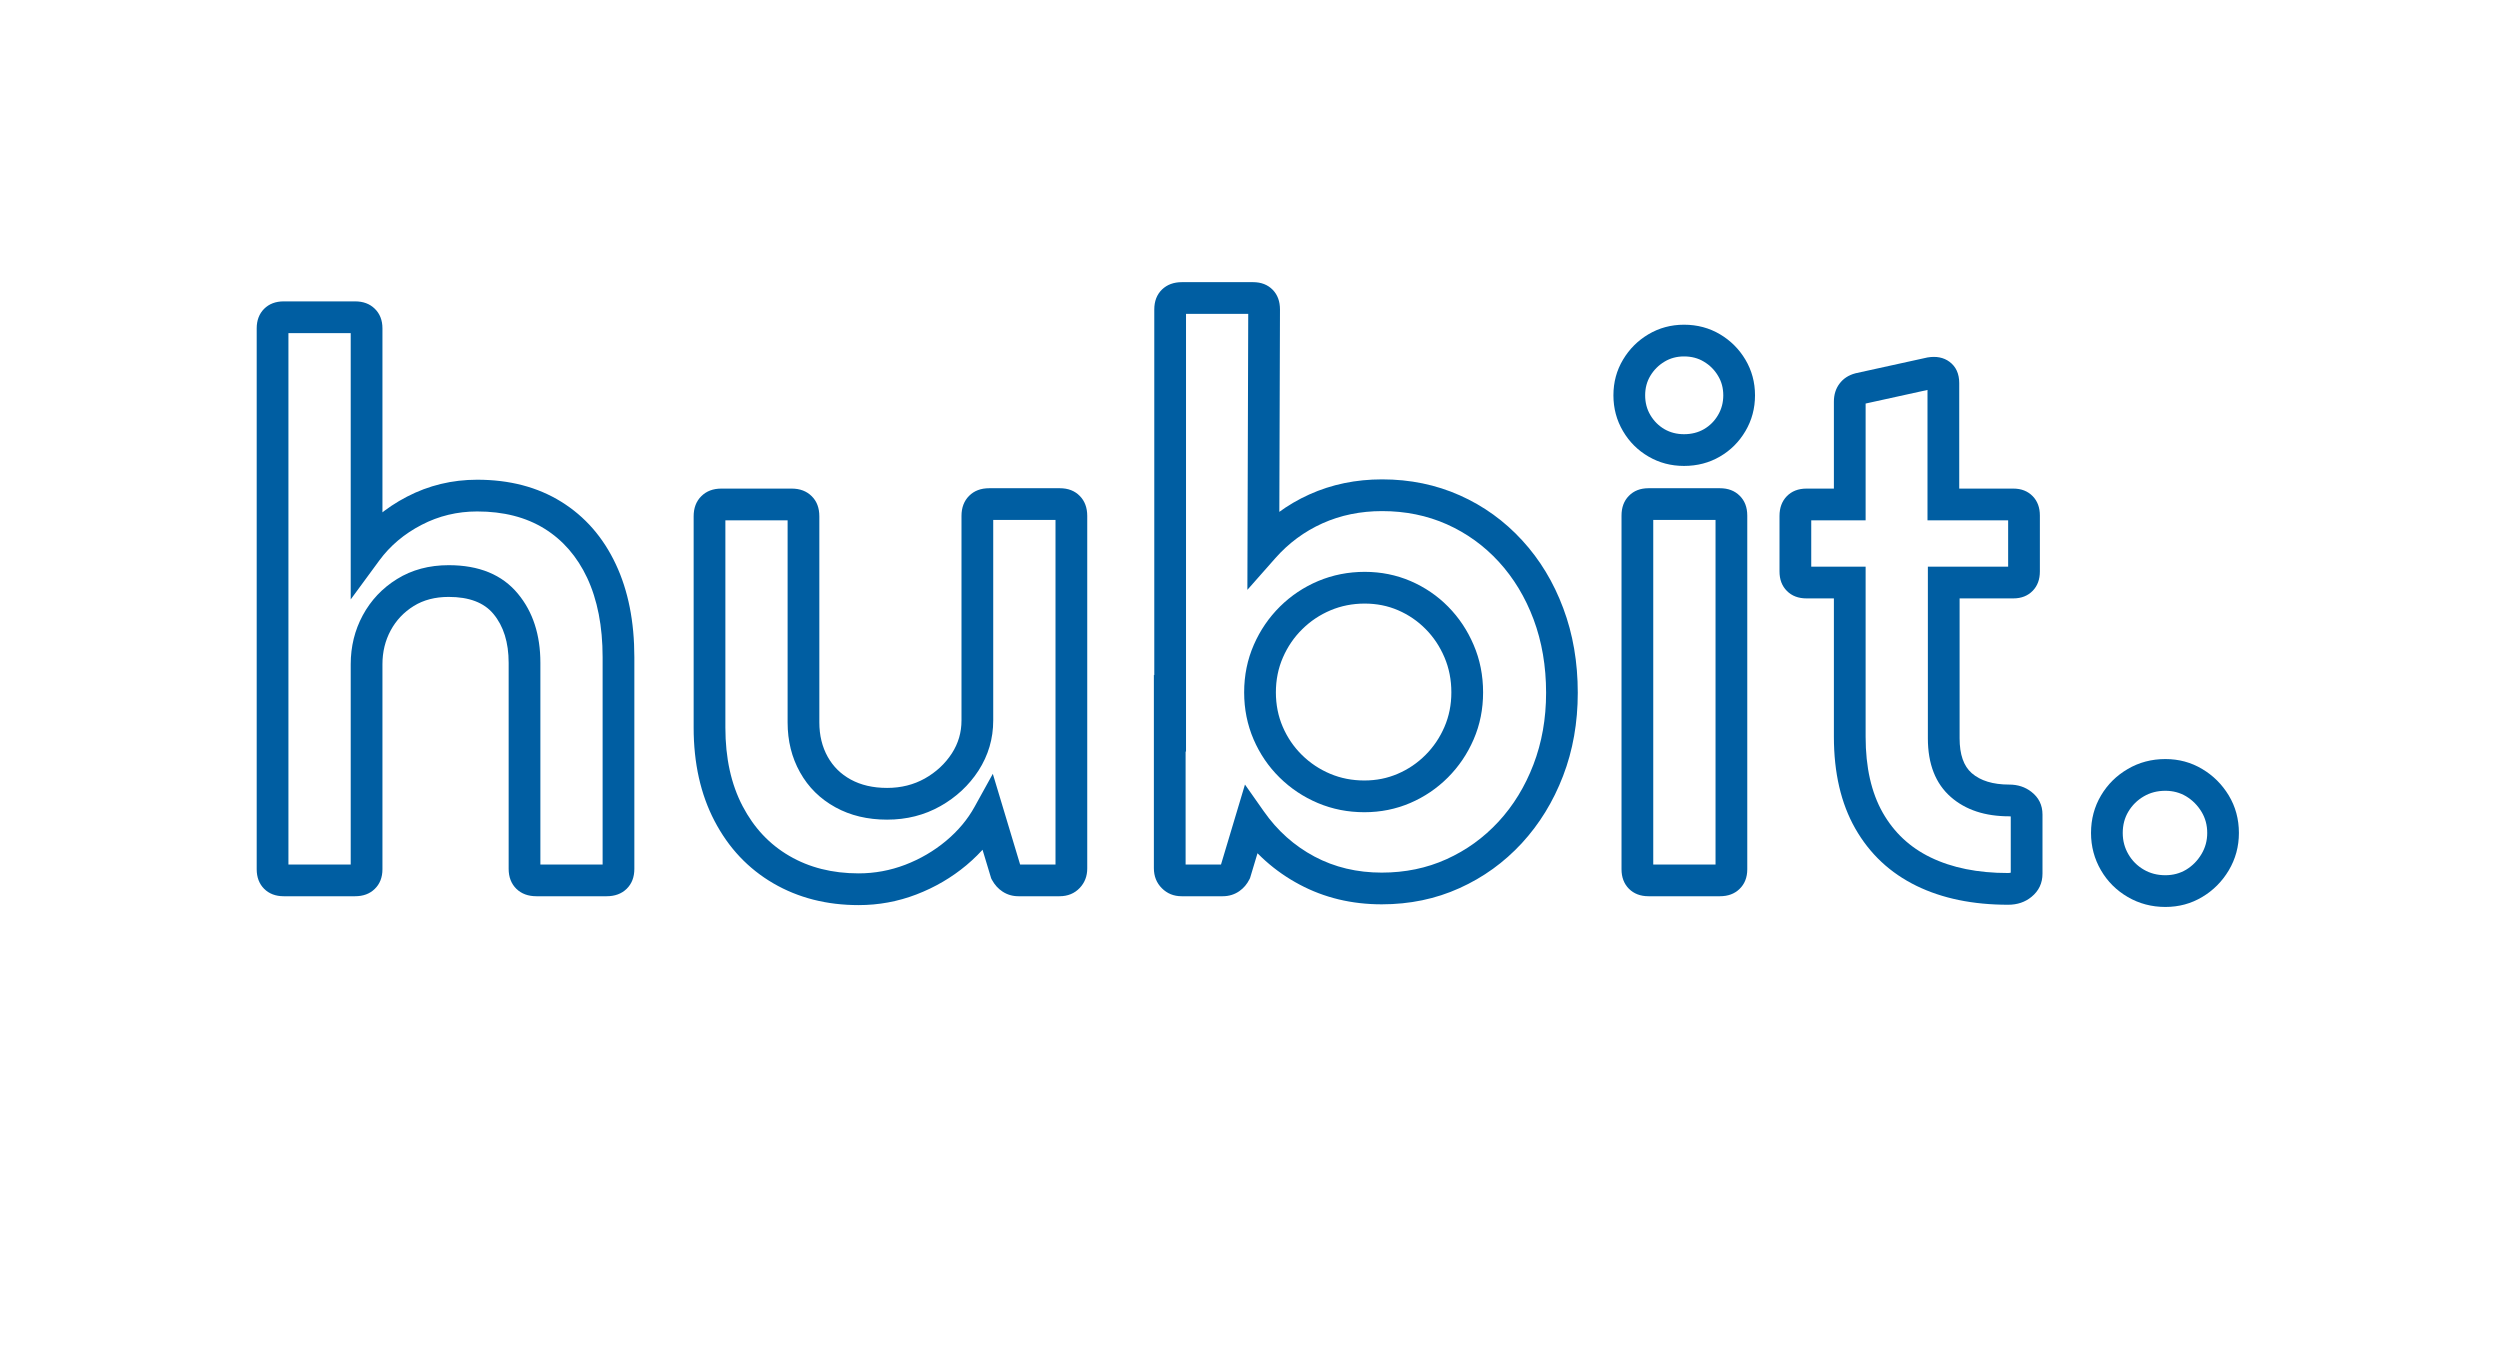
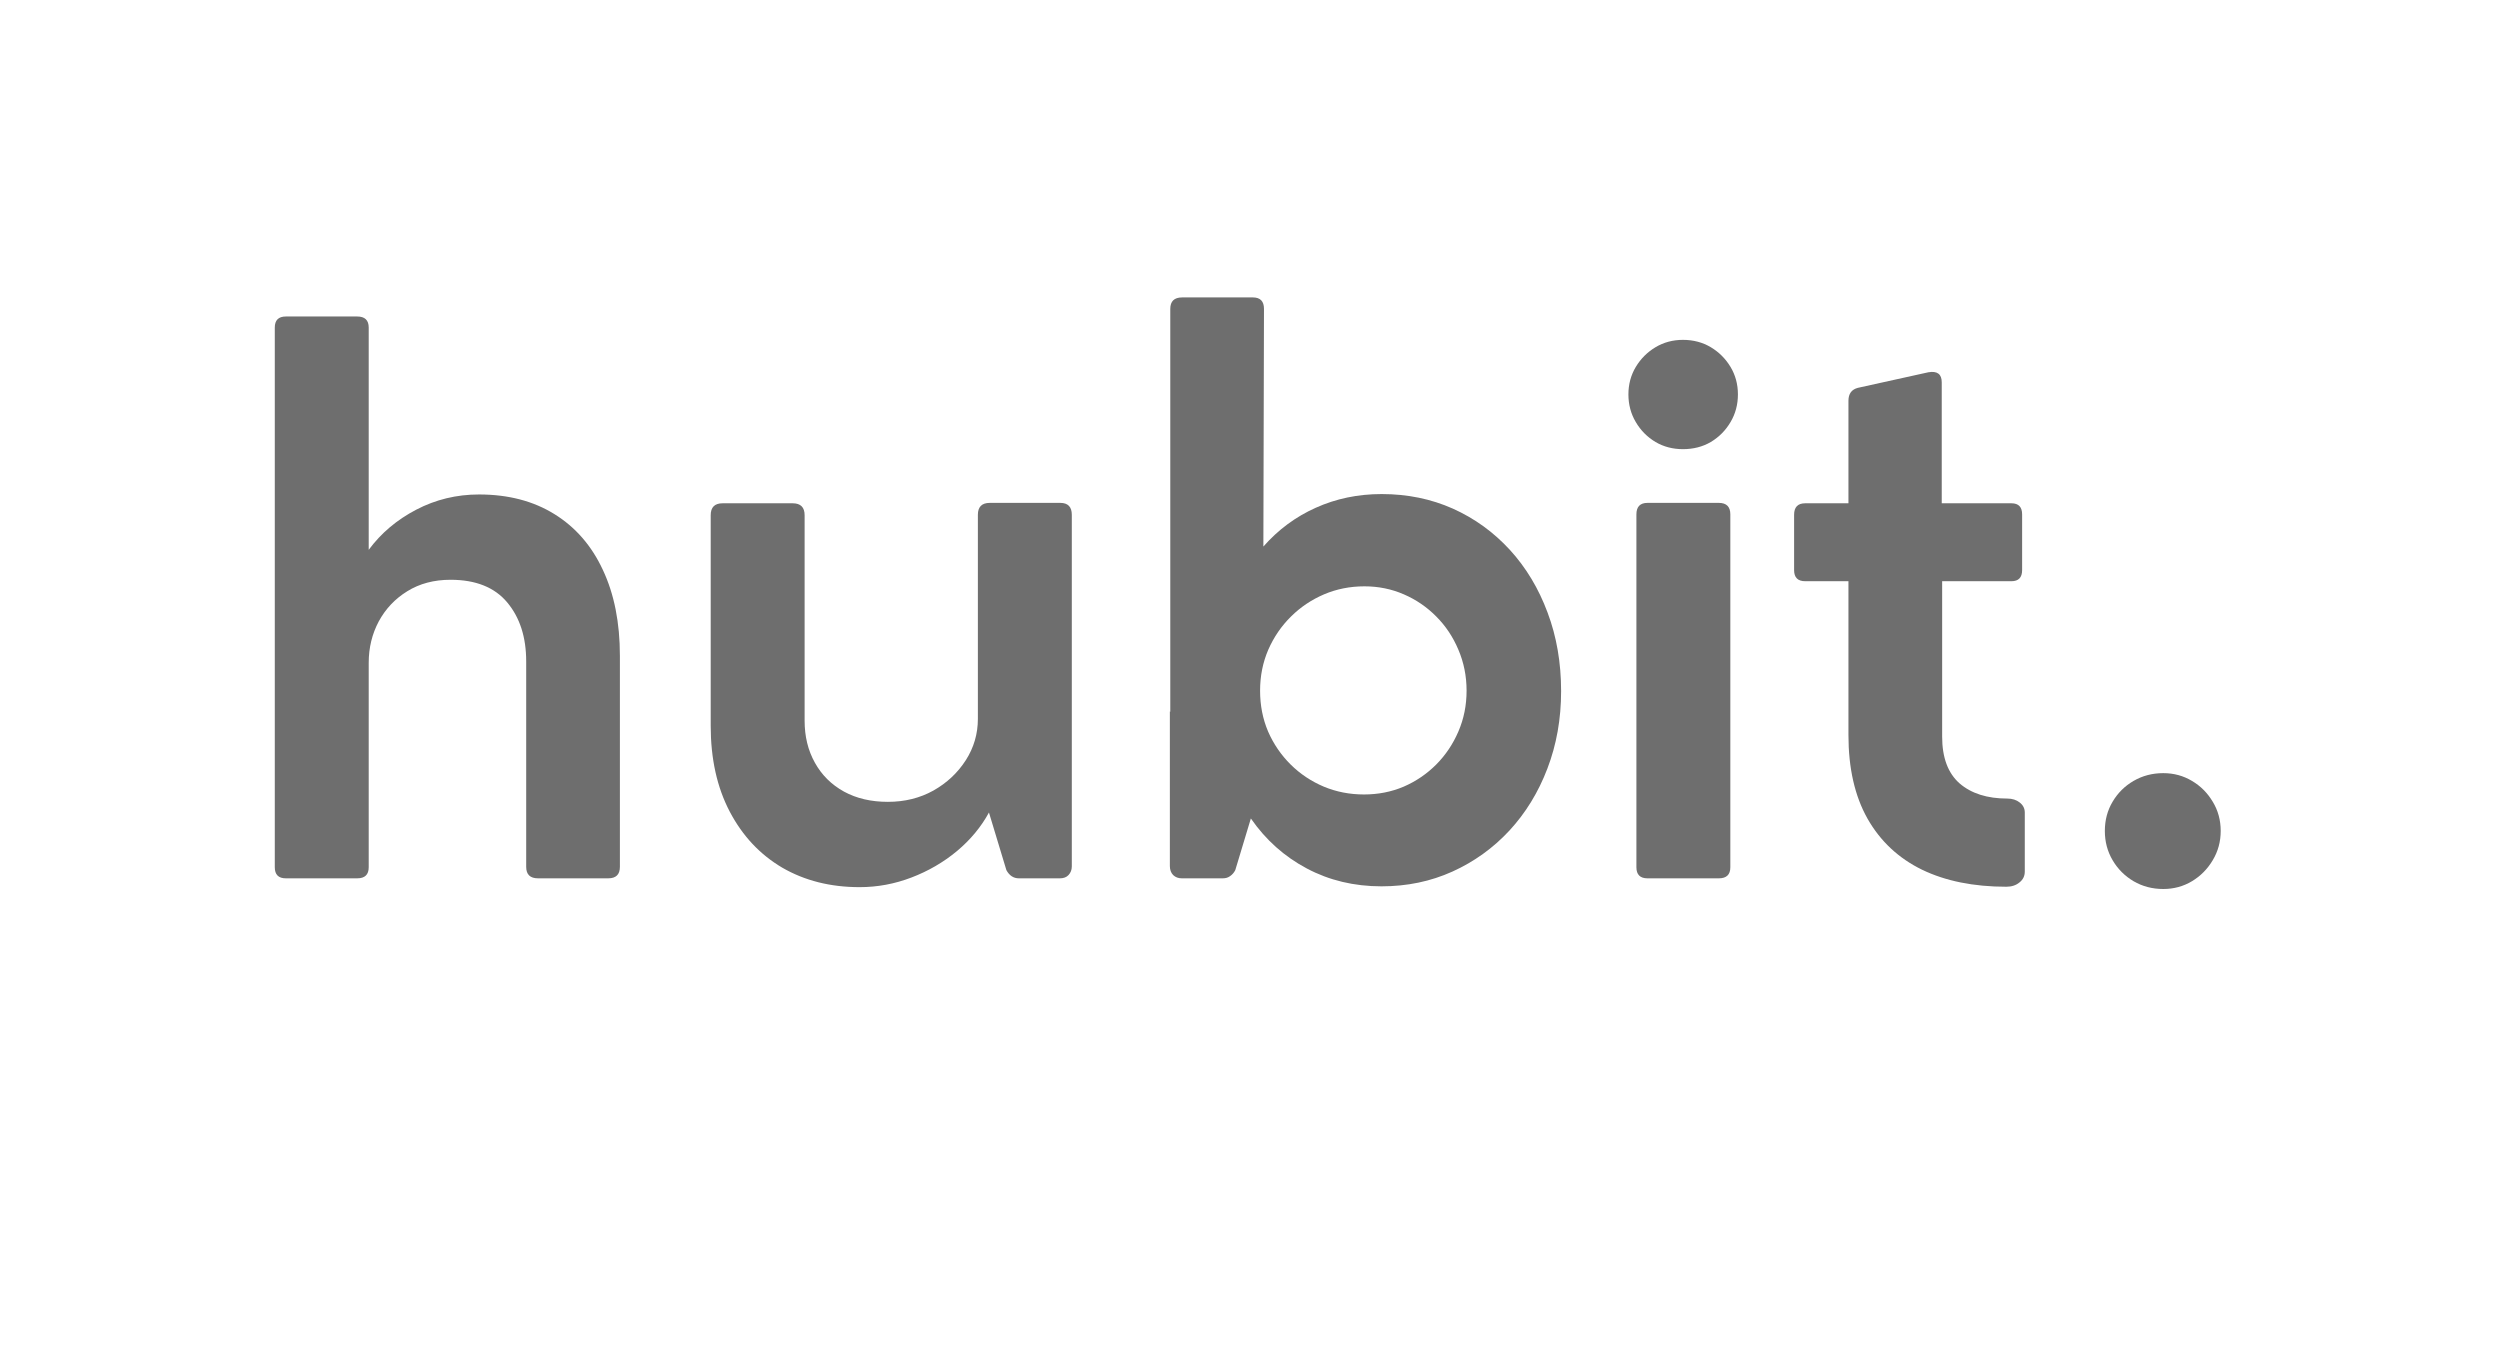
- <svg xmlns="http://www.w3.org/2000/svg" width="254" zoomAndPan="magnify" viewBox="0 0 190.5 103.5" height="138" preserveAspectRatio="xMidYMid meet" version="1.0">
+ <svg xmlns="http://www.w3.org/2000/svg" width="254" zoomAndPan="magnify" viewBox="0 0 190.5 104.25" height="139" preserveAspectRatio="xMidYMid meet" version="1.0">
  <defs>
    <g />
-     <clipPath id="48f24df5c3">
-       <rect x="0" width="158" y="0" height="61" />
+     <clipPath id="ec6f7a9d26">
+       <rect x="0" width="157" y="0" height="58" />
    </clipPath>
  </defs>
-   <g transform="matrix(1, 0, 0, 1, 16, 19)">
-     <g clip-path="url(#48f24df5c3)">
-       <g fill="#005ea2" fill-opacity="1">
-         <g transform="translate(1.021296, 48.05495)">
+   <g transform="matrix(1, 0, 0, 1, 17, 21)">
+     <g clip-path="url(#ec6f7a9d26)">
+       <g fill="#6e6e6e" fill-opacity="1">
+         <g transform="translate(0.204858, 45.8976)">
          <g>
-             <path d="M 19.34 -30.5 C 21.805 -30.5 23.941 -29.941 25.742 -28.824 C 27.551 -27.703 28.941 -26.113 29.906 -24.055 C 30.848 -22.051 31.316 -19.688 31.316 -16.973 L 31.316 -0.848 C 31.316 -0.215 31.121 0.293 30.723 0.68 C 30.34 1.051 29.832 1.238 29.207 1.238 L 23.852 1.238 C 23.223 1.238 22.719 1.051 22.332 0.68 C 21.938 0.293 21.738 -0.215 21.738 -0.848 L 21.738 -16.547 C 21.738 -18.102 21.352 -19.34 20.578 -20.273 C 19.863 -21.137 18.727 -21.57 17.168 -21.57 C 16.141 -21.57 15.254 -21.34 14.508 -20.879 C 13.75 -20.406 13.164 -19.789 12.75 -19.02 C 12.328 -18.238 12.121 -17.379 12.121 -16.438 L 12.121 -0.816 C 12.121 -0.195 11.922 0.309 11.531 0.684 C 11.152 1.055 10.652 1.238 10.035 1.238 L 4.594 1.238 C 3.98 1.238 3.484 1.047 3.105 0.672 C 2.73 0.293 2.539 -0.203 2.539 -0.816 L 2.539 -42.035 C 2.539 -42.648 2.73 -43.145 3.105 -43.523 C 3.484 -43.898 3.98 -44.09 4.594 -44.09 L 10.035 -44.09 C 10.652 -44.09 11.152 -43.906 11.531 -43.535 C 11.922 -43.16 12.121 -42.656 12.121 -42.035 L 12.121 -25.062 L 10.91 -25.062 L 9.938 -25.777 C 10.988 -27.207 12.34 -28.352 13.988 -29.207 C 15.648 -30.07 17.434 -30.5 19.34 -30.5 Z M 19.34 -28.082 C 17.824 -28.082 16.414 -27.742 15.105 -27.062 C 13.785 -26.379 12.711 -25.473 11.883 -24.348 L 9.703 -21.379 L 9.703 -42.035 C 9.703 -42.047 9.699 -42.051 9.699 -42.055 C 9.703 -42.043 9.707 -42.027 9.711 -42.012 C 9.738 -41.934 9.785 -41.863 9.852 -41.801 C 9.914 -41.738 9.977 -41.699 10.047 -41.676 C 10.059 -41.672 10.07 -41.668 10.074 -41.668 C 10.066 -41.672 10.055 -41.672 10.035 -41.672 L 4.594 -41.672 C 4.582 -41.672 4.574 -41.672 4.566 -41.668 C 4.578 -41.672 4.59 -41.676 4.609 -41.68 C 4.684 -41.703 4.75 -41.75 4.816 -41.812 C 4.879 -41.879 4.926 -41.945 4.949 -42.023 C 4.953 -42.039 4.957 -42.051 4.961 -42.062 C 4.957 -42.055 4.957 -42.047 4.957 -42.035 L 4.957 -0.816 C 4.957 -0.805 4.957 -0.797 4.961 -0.789 C 4.957 -0.801 4.953 -0.812 4.949 -0.828 C 4.926 -0.906 4.879 -0.973 4.816 -1.039 C 4.75 -1.102 4.684 -1.148 4.609 -1.172 C 4.59 -1.176 4.578 -1.18 4.566 -1.184 C 4.574 -1.18 4.582 -1.18 4.594 -1.18 L 10.035 -1.18 C 10.055 -1.18 10.066 -1.18 10.074 -1.184 C 10.07 -1.184 10.059 -1.18 10.047 -1.176 C 9.977 -1.152 9.914 -1.113 9.852 -1.051 C 9.785 -0.988 9.738 -0.918 9.711 -0.84 C 9.707 -0.824 9.703 -0.809 9.699 -0.797 C 9.699 -0.801 9.703 -0.805 9.703 -0.816 L 9.703 -16.438 C 9.703 -17.785 10.008 -19.031 10.621 -20.168 C 11.242 -21.316 12.109 -22.238 13.234 -22.934 C 14.367 -23.637 15.68 -23.988 17.168 -23.988 C 19.484 -23.988 21.242 -23.266 22.441 -21.816 C 23.586 -20.438 24.156 -18.68 24.156 -16.547 L 24.156 -0.848 C 24.156 -0.832 24.156 -0.824 24.16 -0.816 C 24.156 -0.828 24.152 -0.84 24.148 -0.855 C 24.121 -0.93 24.078 -0.996 24.016 -1.059 C 23.957 -1.117 23.895 -1.156 23.828 -1.176 C 23.816 -1.18 23.809 -1.184 23.805 -1.184 C 23.816 -1.18 23.832 -1.18 23.852 -1.18 L 29.207 -1.18 C 29.227 -1.18 29.242 -1.18 29.254 -1.184 C 29.25 -1.184 29.242 -1.18 29.23 -1.176 C 29.164 -1.156 29.102 -1.117 29.043 -1.059 C 28.98 -0.996 28.934 -0.93 28.91 -0.855 C 28.902 -0.84 28.898 -0.828 28.898 -0.816 C 28.898 -0.824 28.898 -0.832 28.898 -0.848 L 28.898 -16.973 C 28.898 -19.328 28.504 -21.348 27.719 -23.027 C 26.953 -24.652 25.871 -25.898 24.469 -26.77 C 23.055 -27.645 21.348 -28.082 19.34 -28.082 Z M 19.34 -28.082 " />
+             <path d="M 19.297 -29.219 C 21.523 -29.219 23.441 -28.719 25.047 -27.719 C 26.648 -26.727 27.879 -25.312 28.734 -23.469 C 29.598 -21.633 30.031 -19.453 30.031 -16.922 L 30.031 -0.844 C 30.031 -0.258 29.734 0.031 29.141 0.031 L 23.797 0.031 C 23.191 0.031 22.891 -0.258 22.891 -0.844 L 22.891 -16.5 C 22.891 -18.344 22.41 -19.836 21.453 -20.984 C 20.492 -22.141 19.051 -22.719 17.125 -22.719 C 15.863 -22.719 14.766 -22.426 13.828 -21.844 C 12.898 -21.27 12.176 -20.504 11.656 -19.547 C 11.145 -18.586 10.891 -17.535 10.891 -16.391 L 10.891 -0.812 C 10.891 -0.25 10.598 0.031 10.016 0.031 L 4.578 0.031 C 4.016 0.031 3.734 -0.25 3.734 -0.812 L 3.734 -41.938 C 3.734 -42.5 4.016 -42.781 4.578 -42.781 L 10.016 -42.781 C 10.598 -42.781 10.891 -42.5 10.891 -41.938 L 10.891 -25 C 11.828 -26.27 13.035 -27.289 14.516 -28.062 C 15.992 -28.832 17.586 -29.219 19.297 -29.219 Z M 19.297 -29.219 " />
          </g>
        </g>
-       </g>
-       <g fill="#005ea2" fill-opacity="1">
-         <g transform="translate(34.5977, 48.05495)">
+         <g transform="translate(33.70248, 45.8976)">
          <g>
-             <path d="M 30.164 -29.852 C 30.797 -29.852 31.305 -29.652 31.688 -29.258 C 32.062 -28.875 32.25 -28.367 32.25 -27.742 L 32.25 -0.875 C 32.25 -0.289 32.059 0.203 31.68 0.605 C 31.281 1.027 30.766 1.238 30.137 1.238 L 27.008 1.238 C 26.562 1.238 26.16 1.121 25.801 0.887 C 25.469 0.672 25.199 0.375 24.988 -0.012 L 24.93 -0.125 L 23.566 -4.641 L 24.723 -4.988 L 25.781 -4.406 C 25.109 -3.184 24.195 -2.094 23.047 -1.129 C 21.91 -0.18 20.641 0.562 19.234 1.102 C 17.82 1.645 16.352 1.914 14.828 1.914 C 12.395 1.914 10.227 1.359 8.328 0.254 C 6.418 -0.859 4.922 -2.441 3.848 -4.5 C 2.789 -6.527 2.258 -8.898 2.258 -11.613 L 2.258 -27.711 C 2.258 -28.348 2.453 -28.859 2.84 -29.242 C 3.227 -29.629 3.734 -29.824 4.371 -29.824 L 9.727 -29.824 C 10.359 -29.824 10.871 -29.629 11.258 -29.242 C 11.645 -28.859 11.836 -28.348 11.836 -27.711 L 11.836 -12.008 C 11.836 -11.016 12.051 -10.145 12.473 -9.387 C 12.887 -8.648 13.469 -8.07 14.227 -7.656 C 15.004 -7.23 15.93 -7.016 17 -7.016 C 18.066 -7.016 19.023 -7.258 19.875 -7.734 C 20.734 -8.219 21.422 -8.859 21.934 -9.648 C 22.426 -10.41 22.668 -11.242 22.668 -12.152 L 22.668 -27.742 C 22.668 -28.375 22.863 -28.887 23.25 -29.273 C 23.637 -29.66 24.145 -29.852 24.781 -29.852 Z M 30.164 -27.434 L 24.781 -27.434 C 24.762 -27.434 24.75 -27.434 24.738 -27.434 C 24.746 -27.434 24.754 -27.434 24.77 -27.441 C 24.836 -27.461 24.898 -27.504 24.957 -27.562 C 25.02 -27.621 25.059 -27.684 25.082 -27.754 C 25.086 -27.766 25.09 -27.773 25.09 -27.781 C 25.09 -27.773 25.086 -27.758 25.086 -27.742 L 25.086 -12.152 C 25.086 -10.766 24.711 -9.496 23.965 -8.336 C 23.234 -7.211 22.266 -6.309 21.062 -5.629 C 19.844 -4.941 18.488 -4.598 17 -4.598 C 15.516 -4.598 14.203 -4.91 13.062 -5.539 C 11.902 -6.176 11 -7.062 10.363 -8.207 C 9.734 -9.328 9.418 -10.598 9.418 -12.008 L 9.418 -27.711 C 9.418 -27.73 9.418 -27.742 9.418 -27.754 C 9.418 -27.746 9.422 -27.738 9.426 -27.727 C 9.449 -27.656 9.488 -27.594 9.547 -27.535 C 9.605 -27.477 9.672 -27.434 9.738 -27.41 C 9.75 -27.406 9.762 -27.406 9.766 -27.402 C 9.758 -27.406 9.742 -27.406 9.727 -27.406 L 4.371 -27.406 C 4.352 -27.406 4.34 -27.406 4.328 -27.402 C 4.336 -27.406 4.344 -27.406 4.355 -27.41 C 4.426 -27.434 4.488 -27.477 4.547 -27.535 C 4.605 -27.594 4.648 -27.656 4.672 -27.727 C 4.676 -27.738 4.676 -27.746 4.68 -27.754 C 4.676 -27.742 4.676 -27.73 4.676 -27.711 L 4.676 -11.613 C 4.676 -9.293 5.113 -7.297 5.992 -5.621 C 6.852 -3.977 8.035 -2.715 9.547 -1.836 C 11.066 -0.949 12.828 -0.504 14.828 -0.504 C 16.051 -0.504 17.234 -0.723 18.371 -1.156 C 19.523 -1.598 20.566 -2.207 21.496 -2.984 C 22.414 -3.754 23.137 -4.617 23.664 -5.574 L 25.055 -8.09 L 27.207 -0.941 L 26.051 -0.594 L 27.109 -1.172 C 27.125 -1.145 27.137 -1.129 27.145 -1.117 C 27.137 -1.125 27.129 -1.133 27.113 -1.141 C 27.074 -1.168 27.039 -1.18 27.008 -1.18 L 30.137 -1.18 C 30.121 -1.176 30.102 -1.172 30.082 -1.164 C 30.02 -1.141 29.969 -1.105 29.922 -1.055 C 29.859 -0.992 29.832 -0.93 29.832 -0.875 L 29.832 -27.742 C 29.832 -27.762 29.828 -27.777 29.828 -27.785 C 29.828 -27.781 29.832 -27.773 29.836 -27.766 C 29.855 -27.699 29.895 -27.637 29.953 -27.574 C 30.016 -27.512 30.082 -27.469 30.152 -27.441 C 30.172 -27.438 30.184 -27.434 30.195 -27.434 C 30.188 -27.434 30.18 -27.434 30.164 -27.434 Z M 30.164 -27.434 " />
+             <path d="M 30.094 -28.578 C 30.676 -28.578 30.969 -28.273 30.969 -27.672 L 30.969 -0.875 C 30.969 -0.613 30.883 -0.395 30.719 -0.219 C 30.562 -0.051 30.344 0.031 30.062 0.031 L 26.938 0.031 C 26.531 0.031 26.211 -0.176 25.984 -0.594 L 24.656 -4.984 C 24.062 -3.891 23.25 -2.91 22.219 -2.047 C 21.188 -1.191 20.031 -0.52 18.75 -0.031 C 17.477 0.457 16.16 0.703 14.797 0.703 C 12.578 0.703 10.613 0.207 8.906 -0.781 C 7.207 -1.781 5.875 -3.203 4.906 -5.047 C 3.938 -6.891 3.453 -9.07 3.453 -11.594 L 3.453 -27.641 C 3.453 -28.242 3.754 -28.547 4.359 -28.547 L 9.703 -28.547 C 10.305 -28.547 10.609 -28.242 10.609 -27.641 L 10.609 -11.984 C 10.609 -10.785 10.867 -9.719 11.391 -8.781 C 11.91 -7.844 12.648 -7.109 13.609 -6.578 C 14.566 -6.055 15.68 -5.797 16.953 -5.797 C 18.234 -5.797 19.391 -6.082 20.422 -6.656 C 21.453 -7.238 22.273 -8.008 22.891 -8.969 C 23.504 -9.926 23.812 -10.977 23.812 -12.125 L 23.812 -27.672 C 23.812 -28.273 24.113 -28.578 24.719 -28.578 Z M 30.094 -28.578 " />
          </g>
        </g>
-       </g>
-       <g fill="#005ea2" fill-opacity="1">
-         <g transform="translate(69.38636, 48.05495)">
+         <g transform="translate(68.4095, 45.8976)">
          <g>
-             <path d="M 19.93 -30.527 C 22.059 -30.527 24.031 -30.121 25.852 -29.309 C 27.668 -28.5 29.25 -27.355 30.605 -25.879 C 31.953 -24.41 32.996 -22.688 33.734 -20.707 C 34.473 -18.738 34.84 -16.59 34.84 -14.266 C 34.84 -11.992 34.469 -9.879 33.719 -7.926 C 32.969 -5.969 31.918 -4.262 30.574 -2.801 C 29.223 -1.34 27.641 -0.195 25.828 0.621 C 24.008 1.445 22.031 1.855 19.902 1.855 C 17.617 1.855 15.527 1.355 13.641 0.348 C 11.758 -0.652 10.191 -2.051 8.934 -3.844 L 9.922 -4.539 L 11.082 -4.191 L 9.867 -0.145 L 9.82 -0.051 C 9.637 0.316 9.383 0.617 9.055 0.848 C 8.688 1.105 8.262 1.238 7.781 1.238 L 4.652 1.238 C 4.055 1.238 3.555 1.035 3.148 0.629 C 2.742 0.223 2.539 -0.285 2.539 -0.902 L 2.539 -15.633 L 4.633 -13.543 L 3.777 -12.688 L 2.57 -12.688 L 2.57 -43.473 C 2.57 -44.105 2.766 -44.613 3.16 -44.996 C 3.547 -45.367 4.055 -45.555 4.68 -45.555 L 10.094 -45.555 C 10.715 -45.555 11.219 -45.359 11.598 -44.969 C 11.965 -44.59 12.148 -44.09 12.148 -43.473 L 12.09 -25.312 L 10.883 -25.316 L 9.977 -26.117 C 11.219 -27.523 12.688 -28.613 14.387 -29.379 C 16.086 -30.145 17.934 -30.527 19.93 -30.527 Z M 19.93 -28.109 C 18.281 -28.109 16.766 -27.797 15.383 -27.176 C 14 -26.551 12.801 -25.664 11.789 -24.516 L 9.664 -22.109 L 9.73 -43.473 C 9.73 -43.488 9.73 -43.504 9.727 -43.512 C 9.727 -43.504 9.73 -43.496 9.734 -43.484 C 9.758 -43.414 9.797 -43.348 9.859 -43.285 C 9.922 -43.219 9.992 -43.176 10.07 -43.148 C 10.086 -43.141 10.102 -43.137 10.113 -43.137 C 10.109 -43.137 10.105 -43.137 10.094 -43.137 L 4.68 -43.137 C 4.66 -43.137 4.645 -43.137 4.633 -43.133 C 4.637 -43.137 4.645 -43.137 4.656 -43.141 C 4.723 -43.16 4.785 -43.203 4.844 -43.258 C 4.906 -43.32 4.953 -43.387 4.977 -43.461 C 4.984 -43.477 4.984 -43.488 4.988 -43.5 C 4.988 -43.496 4.988 -43.484 4.988 -43.473 L 4.988 -9.77 L 2.895 -11.859 L 3.75 -12.715 L 4.957 -12.715 L 4.957 -0.898 C 4.957 -0.914 4.953 -0.93 4.945 -0.945 C 4.926 -0.996 4.898 -1.043 4.859 -1.082 C 4.793 -1.148 4.723 -1.18 4.652 -1.18 L 7.781 -1.18 C 7.75 -1.18 7.711 -1.164 7.66 -1.129 L 7.656 -1.133 L 8.738 -0.594 L 7.582 -0.938 L 9.48 -7.273 L 10.914 -5.234 C 11.949 -3.754 13.238 -2.605 14.777 -1.785 C 16.309 -0.969 18.02 -0.562 19.902 -0.562 C 21.684 -0.562 23.328 -0.902 24.832 -1.582 C 26.348 -2.266 27.668 -3.219 28.797 -4.441 C 29.934 -5.672 30.82 -7.121 31.461 -8.793 C 32.102 -10.465 32.426 -12.289 32.426 -14.266 C 32.426 -16.301 32.105 -18.164 31.473 -19.859 C 30.84 -21.547 29.957 -23.008 28.824 -24.246 C 27.695 -25.477 26.375 -26.426 24.867 -27.102 C 23.359 -27.773 21.715 -28.109 19.93 -28.109 Z M 18.578 -7.582 C 19.484 -7.582 20.328 -7.75 21.117 -8.09 C 21.914 -8.43 22.621 -8.91 23.234 -9.523 C 23.848 -10.137 24.332 -10.855 24.684 -11.672 C 25.031 -12.477 25.207 -13.352 25.207 -14.293 C 25.207 -15.258 25.031 -16.145 24.684 -16.961 C 24.332 -17.789 23.852 -18.512 23.242 -19.125 C 22.641 -19.734 21.941 -20.211 21.145 -20.555 C 20.359 -20.895 19.512 -21.062 18.605 -21.062 C 17.68 -21.062 16.812 -20.891 16.004 -20.551 C 15.188 -20.207 14.469 -19.727 13.848 -19.113 C 13.223 -18.5 12.73 -17.777 12.371 -16.953 C 12.016 -16.141 11.836 -15.254 11.836 -14.293 C 11.836 -13.352 12.012 -12.477 12.359 -11.672 C 12.711 -10.855 13.195 -10.145 13.816 -9.531 C 14.441 -8.914 15.16 -8.434 15.977 -8.09 C 16.785 -7.75 17.652 -7.582 18.578 -7.582 Z M 18.578 -5.164 C 17.324 -5.164 16.145 -5.395 15.035 -5.863 C 13.934 -6.328 12.961 -6.977 12.117 -7.809 C 11.273 -8.641 10.613 -9.609 10.137 -10.715 C 9.66 -11.824 9.418 -13.02 9.418 -14.293 C 9.418 -15.59 9.664 -16.797 10.156 -17.922 C 10.641 -19.031 11.305 -20 12.148 -20.836 C 12.992 -21.668 13.961 -22.316 15.062 -22.781 C 16.172 -23.246 17.355 -23.48 18.605 -23.48 C 19.844 -23.48 21.008 -23.246 22.102 -22.777 C 23.184 -22.309 24.141 -21.66 24.965 -20.824 C 25.785 -19.992 26.434 -19.02 26.906 -17.91 C 27.387 -16.793 27.625 -15.586 27.625 -14.293 C 27.625 -13.02 27.387 -11.824 26.906 -10.715 C 26.43 -9.613 25.777 -8.648 24.945 -7.812 C 24.113 -6.98 23.156 -6.332 22.074 -5.867 C 20.98 -5.398 19.816 -5.164 18.578 -5.164 Z M 18.578 -5.164 " />
+             <path d="M 19.875 -29.25 C 21.832 -29.25 23.641 -28.879 25.297 -28.141 C 26.953 -27.398 28.398 -26.352 29.641 -25 C 30.879 -23.645 31.836 -22.051 32.516 -20.219 C 33.203 -18.395 33.547 -16.398 33.547 -14.234 C 33.547 -12.109 33.195 -10.141 32.5 -8.328 C 31.812 -6.523 30.848 -4.953 29.609 -3.609 C 28.367 -2.273 26.922 -1.234 25.266 -0.484 C 23.609 0.266 21.805 0.641 19.859 0.641 C 17.773 0.641 15.879 0.188 14.172 -0.719 C 12.461 -1.625 11.039 -2.895 9.906 -4.531 L 8.719 -0.594 C 8.625 -0.406 8.492 -0.254 8.328 -0.141 C 8.172 -0.023 7.984 0.031 7.766 0.031 L 4.641 0.031 C 4.379 0.031 4.16 -0.051 3.984 -0.219 C 3.816 -0.395 3.734 -0.625 3.734 -0.906 L 3.734 -12.688 L 3.766 -12.656 L 3.766 -43.359 C 3.766 -43.941 4.066 -44.234 4.672 -44.234 L 10.062 -44.234 C 10.625 -44.234 10.906 -43.941 10.906 -43.359 L 10.859 -25.25 C 11.984 -26.531 13.312 -27.516 14.844 -28.203 C 16.383 -28.898 18.062 -29.25 19.875 -29.25 Z M 18.531 -6.359 C 19.602 -6.359 20.609 -6.555 21.547 -6.953 C 22.484 -7.359 23.312 -7.922 24.031 -8.641 C 24.75 -9.367 25.312 -10.207 25.719 -11.156 C 26.133 -12.113 26.344 -13.148 26.344 -14.266 C 26.344 -15.379 26.133 -16.422 25.719 -17.391 C 25.312 -18.359 24.75 -19.203 24.031 -19.922 C 23.32 -20.641 22.5 -21.203 21.562 -21.609 C 20.625 -22.016 19.625 -22.219 18.562 -22.219 C 17.469 -22.219 16.441 -22.016 15.484 -21.609 C 14.535 -21.203 13.695 -20.641 12.969 -19.922 C 12.238 -19.203 11.66 -18.359 11.234 -17.391 C 10.816 -16.422 10.609 -15.379 10.609 -14.266 C 10.609 -13.148 10.812 -12.113 11.219 -11.156 C 11.633 -10.207 12.207 -9.367 12.938 -8.641 C 13.664 -7.922 14.508 -7.359 15.469 -6.953 C 16.426 -6.555 17.445 -6.359 18.531 -6.359 Z M 18.531 -6.359 " />
          </g>
        </g>
-       </g>
-       <g fill="#005ea2" fill-opacity="1">
-         <g transform="translate(105.0208, 48.05495)">
+         <g transform="translate(103.9603, 45.8976)">
          <g>
-             <path d="M 7.301 -31.551 C 6.312 -31.551 5.41 -31.789 4.594 -32.266 C 3.781 -32.738 3.133 -33.383 2.652 -34.203 C 2.164 -35.031 1.922 -35.941 1.922 -36.93 C 1.922 -37.926 2.164 -38.832 2.656 -39.652 C 3.137 -40.457 3.777 -41.098 4.582 -41.578 C 5.402 -42.066 6.309 -42.312 7.301 -42.312 C 8.312 -42.312 9.23 -42.066 10.051 -41.578 C 10.855 -41.098 11.496 -40.457 11.977 -39.652 C 12.465 -38.832 12.711 -37.926 12.711 -36.93 C 12.711 -35.941 12.469 -35.031 11.98 -34.203 C 11.496 -33.383 10.852 -32.738 10.039 -32.266 C 9.223 -31.789 8.309 -31.551 7.301 -31.551 Z M 7.301 -33.969 C 7.875 -33.969 8.379 -34.098 8.82 -34.352 C 9.27 -34.613 9.629 -34.973 9.895 -35.43 C 10.16 -35.879 10.293 -36.379 10.293 -36.93 C 10.293 -37.48 10.164 -37.973 9.898 -38.41 C 9.629 -38.867 9.266 -39.23 8.809 -39.5 C 8.371 -39.766 7.867 -39.895 7.301 -39.895 C 6.754 -39.895 6.262 -39.766 5.82 -39.5 C 5.367 -39.23 5.004 -38.867 4.73 -38.41 C 4.469 -37.973 4.34 -37.48 4.34 -36.93 C 4.34 -36.379 4.469 -35.879 4.734 -35.43 C 5.004 -34.973 5.363 -34.613 5.809 -34.352 C 6.25 -34.098 6.75 -33.969 7.301 -33.969 Z M 10.035 -29.852 C 10.66 -29.852 11.164 -29.66 11.547 -29.277 C 11.93 -28.898 12.121 -28.395 12.121 -27.77 L 12.121 -0.816 C 12.121 -0.195 11.922 0.309 11.531 0.684 C 11.152 1.055 10.652 1.238 10.035 1.238 L 4.594 1.238 C 3.98 1.238 3.484 1.047 3.105 0.672 C 2.73 0.293 2.539 -0.203 2.539 -0.816 L 2.539 -27.77 C 2.539 -28.387 2.723 -28.887 3.094 -29.266 C 3.473 -29.656 3.973 -29.852 4.594 -29.852 Z M 10.035 -27.434 L 4.594 -27.434 C 4.582 -27.434 4.578 -27.434 4.574 -27.434 C 4.586 -27.434 4.602 -27.438 4.617 -27.445 C 4.695 -27.473 4.766 -27.52 4.828 -27.582 C 4.891 -27.645 4.93 -27.711 4.953 -27.781 C 4.957 -27.793 4.961 -27.801 4.961 -27.809 C 4.961 -27.801 4.957 -27.785 4.957 -27.77 L 4.957 -0.816 C 4.957 -0.805 4.957 -0.797 4.961 -0.789 C 4.957 -0.801 4.953 -0.812 4.949 -0.828 C 4.926 -0.906 4.879 -0.973 4.816 -1.039 C 4.75 -1.102 4.684 -1.148 4.609 -1.172 C 4.59 -1.176 4.578 -1.18 4.566 -1.184 C 4.574 -1.18 4.582 -1.18 4.594 -1.18 L 10.035 -1.18 C 10.055 -1.18 10.066 -1.18 10.074 -1.184 C 10.07 -1.184 10.059 -1.18 10.047 -1.176 C 9.977 -1.152 9.914 -1.113 9.852 -1.051 C 9.785 -0.988 9.738 -0.918 9.711 -0.84 C 9.707 -0.824 9.703 -0.809 9.699 -0.797 C 9.699 -0.801 9.703 -0.805 9.703 -0.816 L 9.703 -27.77 C 9.703 -27.785 9.699 -27.797 9.699 -27.805 C 9.699 -27.793 9.703 -27.785 9.707 -27.77 C 9.734 -27.699 9.773 -27.633 9.836 -27.57 C 9.898 -27.508 9.965 -27.465 10.035 -27.441 C 10.051 -27.438 10.062 -27.434 10.07 -27.434 C 10.062 -27.434 10.051 -27.434 10.035 -27.434 Z M 10.035 -27.434 " />
+             <path d="M 7.281 -32.672 C 6.508 -32.672 5.812 -32.852 5.188 -33.219 C 4.562 -33.594 4.062 -34.098 3.688 -34.734 C 3.312 -35.367 3.125 -36.07 3.125 -36.844 C 3.125 -37.613 3.312 -38.312 3.688 -38.938 C 4.062 -39.562 4.562 -40.062 5.188 -40.438 C 5.812 -40.812 6.508 -41 7.281 -41 C 8.07 -41 8.781 -40.812 9.406 -40.438 C 10.031 -40.062 10.531 -39.562 10.906 -38.938 C 11.281 -38.312 11.469 -37.613 11.469 -36.844 C 11.469 -36.07 11.281 -35.367 10.906 -34.734 C 10.531 -34.098 10.031 -33.594 9.406 -33.219 C 8.781 -32.852 8.07 -32.672 7.281 -32.672 Z M 10.016 -28.578 C 10.598 -28.578 10.891 -28.285 10.891 -27.703 L 10.891 -0.812 C 10.891 -0.25 10.598 0.031 10.016 0.031 L 4.578 0.031 C 4.016 0.031 3.734 -0.25 3.734 -0.812 L 3.734 -27.703 C 3.734 -28.285 4.016 -28.578 4.578 -28.578 Z M 10.016 -28.578 " />
          </g>
        </g>
-       </g>
-       <g fill="#005ea2" fill-opacity="1">
-         <g transform="translate(119.6805, 48.05495)">
+         <g transform="translate(118.5856, 45.8976)">
          <g>
-             <path d="M 17.422 -7.27 C 18.074 -7.27 18.637 -7.086 19.109 -6.719 C 19.676 -6.281 19.957 -5.703 19.957 -4.988 L 19.957 -0.48 C 19.957 0.238 19.68 0.828 19.121 1.285 C 18.633 1.688 18.039 1.887 17.34 1.887 C 14.652 1.887 12.328 1.406 10.367 0.453 C 8.348 -0.531 6.789 -1.992 5.688 -3.926 C 4.605 -5.832 4.062 -8.16 4.062 -10.91 L 4.062 -22.668 L 5.273 -22.668 L 5.273 -21.457 L 1.973 -21.457 C 1.359 -21.457 0.859 -21.645 0.484 -22.023 C 0.105 -22.398 -0.082 -22.895 -0.082 -23.512 L -0.082 -27.742 C -0.082 -28.359 0.102 -28.855 0.469 -29.238 C 0.848 -29.629 1.352 -29.824 1.973 -29.824 L 5.273 -29.824 L 5.273 -28.613 L 4.062 -28.613 L 4.062 -36.453 C 4.062 -36.98 4.203 -37.438 4.484 -37.812 C 4.773 -38.203 5.176 -38.469 5.691 -38.605 L 5.719 -38.613 L 11.16 -39.809 L 11.191 -39.816 C 11.871 -39.93 12.43 -39.816 12.875 -39.484 C 13.367 -39.117 13.613 -38.574 13.613 -37.863 L 13.613 -28.613 L 12.406 -28.613 L 12.406 -29.824 L 17.734 -29.824 C 18.348 -29.824 18.84 -29.629 19.215 -29.242 C 19.578 -28.867 19.758 -28.375 19.758 -27.77 L 19.758 -23.512 C 19.758 -22.902 19.578 -22.414 19.215 -22.039 C 18.84 -21.652 18.348 -21.457 17.734 -21.457 L 12.434 -21.457 L 12.434 -22.668 L 13.641 -22.668 L 13.641 -10.797 C 13.641 -9.566 13.949 -8.68 14.566 -8.141 C 15.23 -7.562 16.184 -7.27 17.422 -7.27 Z M 17.422 -4.852 C 15.578 -4.852 14.098 -5.34 12.977 -6.32 C 11.809 -7.34 11.223 -8.832 11.223 -10.797 L 11.223 -23.875 L 17.734 -23.875 C 17.742 -23.875 17.746 -23.875 17.746 -23.875 C 17.734 -23.875 17.715 -23.867 17.695 -23.863 C 17.617 -23.836 17.543 -23.785 17.477 -23.719 C 17.414 -23.652 17.371 -23.586 17.348 -23.512 C 17.344 -23.5 17.34 -23.488 17.34 -23.48 C 17.34 -23.484 17.34 -23.496 17.34 -23.512 L 17.34 -27.77 C 17.34 -27.785 17.34 -27.797 17.34 -27.801 C 17.34 -27.793 17.344 -27.781 17.348 -27.77 C 17.371 -27.695 17.414 -27.629 17.477 -27.562 C 17.543 -27.496 17.617 -27.445 17.695 -27.418 C 17.715 -27.41 17.734 -27.406 17.746 -27.406 C 17.746 -27.406 17.742 -27.406 17.734 -27.406 L 11.195 -27.406 L 11.195 -37.863 C 11.195 -37.875 11.195 -37.883 11.195 -37.887 C 11.199 -37.867 11.203 -37.848 11.215 -37.82 C 11.254 -37.715 11.324 -37.625 11.426 -37.551 C 11.508 -37.488 11.586 -37.453 11.668 -37.441 L 11.672 -37.441 C 11.648 -37.438 11.621 -37.438 11.59 -37.43 L 11.391 -38.621 L 11.648 -37.441 L 6.266 -36.258 L 6.004 -37.438 L 6.32 -36.27 C 6.312 -36.27 6.305 -36.27 6.305 -36.266 C 6.309 -36.27 6.316 -36.273 6.328 -36.277 C 6.363 -36.301 6.398 -36.332 6.426 -36.371 C 6.453 -36.406 6.469 -36.441 6.48 -36.477 C 6.48 -36.484 6.48 -36.484 6.484 -36.488 C 6.48 -36.477 6.48 -36.465 6.48 -36.453 L 6.48 -27.406 L 1.973 -27.406 C 1.961 -27.406 1.953 -27.406 1.953 -27.406 C 1.965 -27.406 1.98 -27.41 1.996 -27.418 C 2.074 -27.445 2.145 -27.488 2.207 -27.555 C 2.27 -27.617 2.309 -27.684 2.332 -27.75 C 2.336 -27.766 2.336 -27.773 2.34 -27.781 C 2.336 -27.77 2.336 -27.758 2.336 -27.742 L 2.336 -23.512 C 2.336 -23.5 2.336 -23.488 2.336 -23.484 C 2.336 -23.496 2.332 -23.508 2.328 -23.523 C 2.301 -23.598 2.258 -23.668 2.195 -23.734 C 2.129 -23.797 2.059 -23.84 1.984 -23.867 C 1.969 -23.871 1.957 -23.875 1.945 -23.875 C 1.949 -23.875 1.961 -23.875 1.973 -23.875 L 6.48 -23.875 L 6.48 -10.91 C 6.48 -8.586 6.918 -6.656 7.789 -5.121 C 8.645 -3.621 9.855 -2.484 11.426 -1.723 C 13.055 -0.93 15.023 -0.531 17.34 -0.531 C 17.461 -0.531 17.547 -0.551 17.586 -0.582 C 17.555 -0.555 17.539 -0.523 17.539 -0.48 L 17.539 -4.988 C 17.539 -4.961 17.547 -4.93 17.566 -4.891 C 17.586 -4.852 17.605 -4.828 17.625 -4.812 C 17.59 -4.84 17.523 -4.852 17.422 -4.852 Z M 17.422 -4.852 " />
+             <path d="M 17.375 -6.047 C 17.75 -6.047 18.062 -5.945 18.312 -5.75 C 18.57 -5.551 18.703 -5.297 18.703 -4.984 L 18.703 -0.484 C 18.703 -0.141 18.566 0.133 18.297 0.344 C 18.035 0.562 17.703 0.672 17.297 0.672 C 14.805 0.672 12.664 0.238 10.875 -0.625 C 9.082 -1.5 7.695 -2.797 6.719 -4.516 C 5.75 -6.234 5.266 -8.359 5.266 -10.891 L 5.266 -22.609 L 1.969 -22.609 C 1.406 -22.609 1.125 -22.891 1.125 -23.453 L 1.125 -27.672 C 1.125 -28.254 1.406 -28.547 1.969 -28.547 L 5.266 -28.547 L 5.266 -36.359 C 5.266 -36.891 5.504 -37.219 5.984 -37.344 L 11.359 -38.531 C 12.035 -38.645 12.375 -38.391 12.375 -37.766 L 12.375 -28.547 L 17.688 -28.547 C 18.227 -28.547 18.5 -28.266 18.5 -27.703 L 18.5 -23.453 C 18.5 -22.891 18.227 -22.609 17.688 -22.609 L 12.406 -22.609 L 12.406 -10.766 C 12.406 -9.172 12.848 -7.984 13.734 -7.203 C 14.629 -6.43 15.844 -6.047 17.375 -6.047 Z M 17.375 -6.047 " />
          </g>
        </g>
-       </g>
-       <g fill="#005ea2" fill-opacity="1">
-         <g transform="translate(141.1908, 48.05495)">
+         <g transform="translate(140.0455, 45.8976)">
          <g>
-             <path d="M 7.809 2.055 C 6.766 2.055 5.809 1.801 4.945 1.297 C 4.086 0.797 3.402 0.117 2.902 -0.742 C 2.398 -1.609 2.145 -2.555 2.145 -3.582 C 2.145 -4.629 2.398 -5.582 2.906 -6.438 C 3.406 -7.285 4.086 -7.957 4.945 -8.457 C 5.809 -8.965 6.766 -9.215 7.809 -9.215 C 8.84 -9.215 9.781 -8.961 10.629 -8.449 C 11.461 -7.953 12.129 -7.285 12.637 -6.449 C 13.156 -5.59 13.414 -4.633 13.414 -3.582 C 13.414 -2.551 13.156 -1.602 12.641 -0.734 C 12.133 0.117 11.461 0.793 10.629 1.289 C 9.781 1.801 8.84 2.055 7.809 2.055 Z M 7.809 -0.363 C 8.395 -0.363 8.918 -0.504 9.387 -0.781 C 9.871 -1.074 10.262 -1.469 10.562 -1.973 C 10.852 -2.457 11 -2.996 11 -3.582 C 11 -4.184 10.855 -4.719 10.566 -5.195 C 10.266 -5.691 9.871 -6.086 9.387 -6.379 C 8.918 -6.656 8.395 -6.797 7.809 -6.797 C 7.199 -6.797 6.652 -6.656 6.164 -6.371 C 5.668 -6.082 5.277 -5.691 4.988 -5.207 C 4.703 -4.73 4.562 -4.188 4.562 -3.582 C 4.562 -2.988 4.707 -2.449 4.992 -1.961 C 5.277 -1.469 5.668 -1.078 6.164 -0.789 C 6.652 -0.504 7.199 -0.363 7.809 -0.363 Z M 7.809 -0.363 " />
+             <path d="M 7.797 0.844 C 6.961 0.844 6.207 0.645 5.531 0.25 C 4.863 -0.145 4.332 -0.676 3.938 -1.344 C 3.539 -2.02 3.344 -2.766 3.344 -3.578 C 3.344 -4.398 3.539 -5.145 3.938 -5.812 C 4.332 -6.477 4.863 -7.004 5.531 -7.391 C 6.207 -7.785 6.961 -7.984 7.797 -7.984 C 8.598 -7.984 9.328 -7.785 9.984 -7.391 C 10.641 -7.004 11.164 -6.477 11.562 -5.812 C 11.969 -5.145 12.172 -4.398 12.172 -3.578 C 12.172 -2.766 11.969 -2.02 11.562 -1.344 C 11.164 -0.676 10.641 -0.145 9.984 0.25 C 9.328 0.645 8.598 0.844 7.797 0.844 Z M 7.797 0.844 " />
          </g>
        </g>
      </g>
    </g>
  </g>
</svg>
